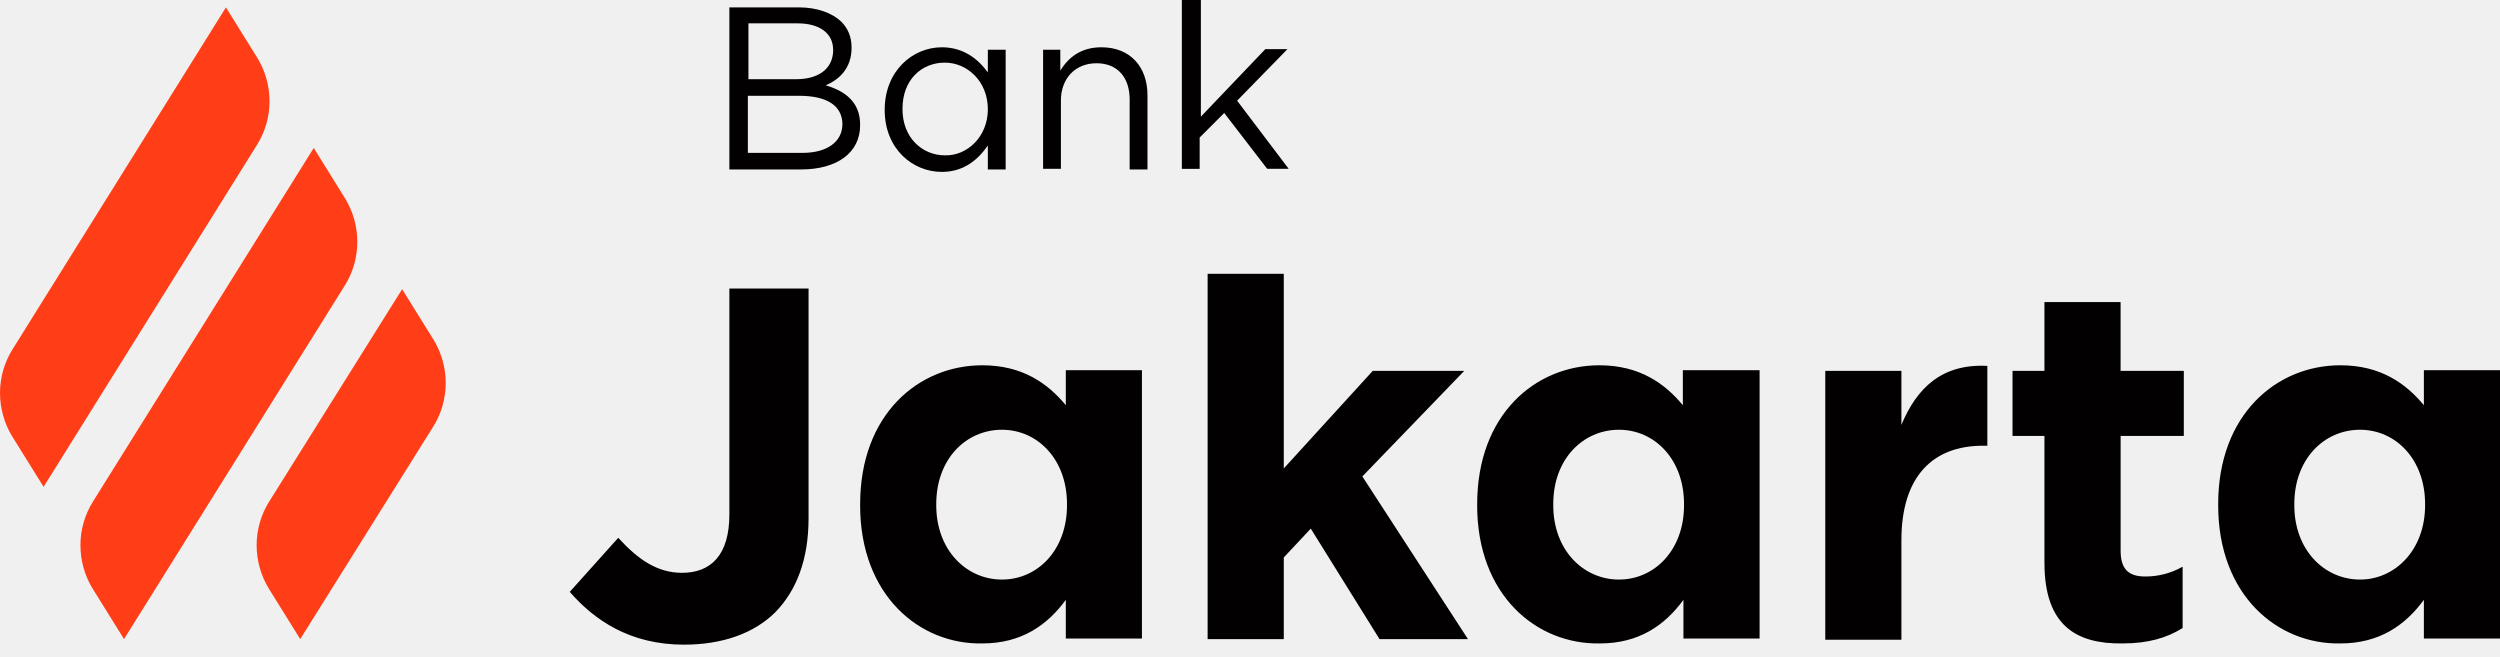
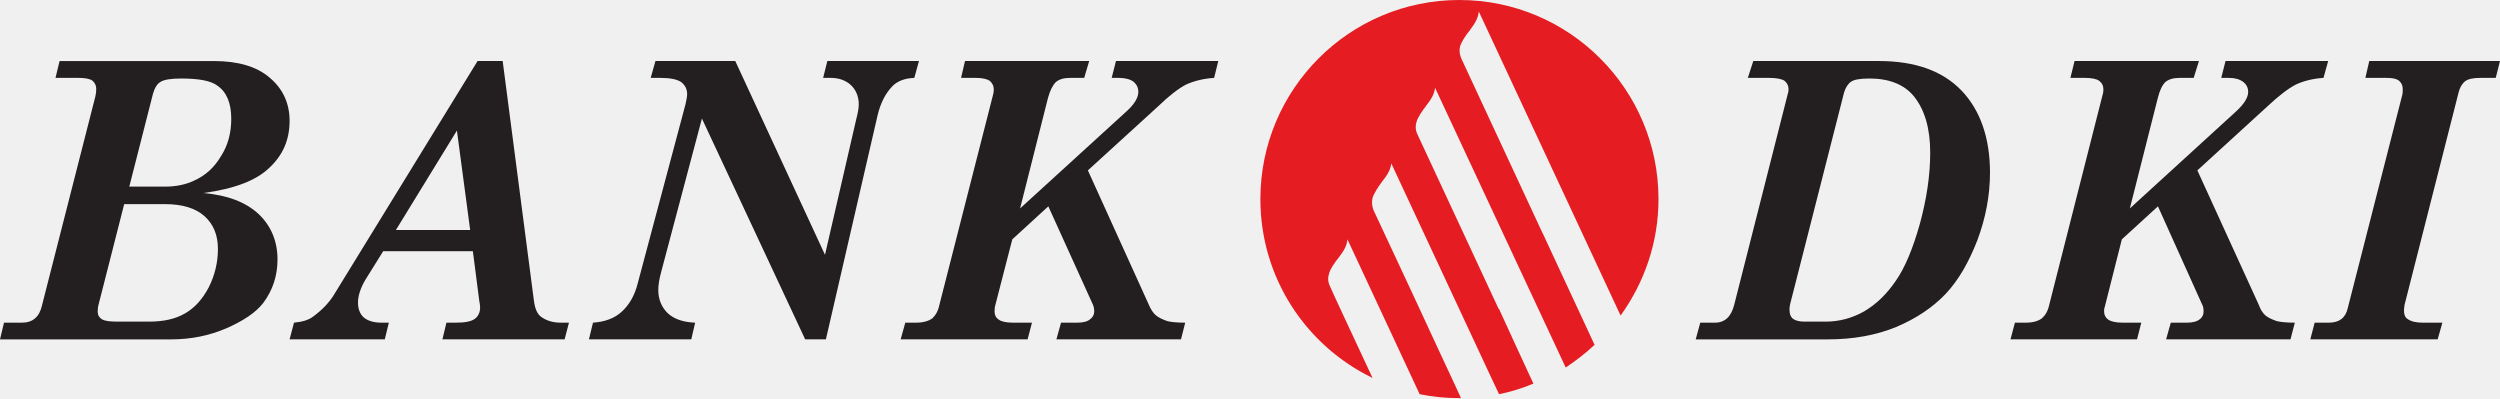
- <svg xmlns="http://www.w3.org/2000/svg" fill="none" viewBox="0 0 80 21" width="100%" height="100%">
-   <g clip-path="url(#clip0_3802_8442)">
-     <path fill="#FF3E17" d="M8.212 4.656a2.63 2.63 0 0 0 .413-1.414 2.67 2.67 0 0 0-.393-1.395L7.23.236.413 11.159A2.63 2.63 0 0 0 0 12.574c0 .49.138.982.393 1.395l1.002 1.61zm5.638 9.018c.276-.432.413-.923.413-1.415a2.67 2.67 0 0 0-.393-1.395l-1.002-1.61-4.243 6.778a2.63 2.63 0 0 0-.413 1.414c0 .491.138.982.393 1.395l1.002 1.61zm-2.809-7.328L10.04 4.735 2.986 16.032a2.63 2.63 0 0 0-.412 1.414c0 .491.137.982.393 1.395l1.002 1.61 7.053-11.296a2.63 2.63 0 0 0 .412-1.414 2.67 2.67 0 0 0-.393-1.395" />
-     <path fill="#020000" d="M25.56.236c.59 0 1.06.177 1.356.452.216.216.334.49.334.825v.02c0 .667-.413 1.021-.826 1.198.61.177 1.1.53 1.1 1.257v.02c0 .884-.746 1.414-1.886 1.414H23.34V.236zm1.1 1.355c0-.51-.412-.844-1.14-.844h-1.57v1.787h1.532c.688 0 1.18-.314 1.18-.943m-1.1 1.474h-1.63v1.827h1.748c.786 0 1.277-.354 1.277-.923v-.02c-.02-.57-.491-.884-1.395-.884m2.748.452c0-1.258.904-2.004 1.828-2.004.707 0 1.178.393 1.473.805v-.727h.57v3.831h-.57v-.766c-.314.452-.766.845-1.473.845-.924 0-1.828-.727-1.828-1.984m3.301-.02c0-.904-.668-1.493-1.375-1.493-.747 0-1.356.55-1.356 1.473v.02c0 .904.629 1.474 1.356 1.474.707.02 1.375-.59 1.375-1.474m1.749-1.906h.57v.668c.255-.412.648-.746 1.316-.746.923 0 1.473.628 1.473 1.532v2.377h-.57v-2.24c0-.707-.393-1.158-1.06-1.158-.669 0-1.14.471-1.14 1.198v2.18h-.57v-3.81zM38.428 0v3.733l2.063-2.161h.708l-1.611 1.65 1.65 2.18h-.688l-1.375-1.787-.786.786v1.002h-.57V0zM18.232 18.94l1.552-1.73c.648.708 1.257 1.12 2.043 1.12.923 0 1.513-.57 1.513-1.866v-7.23h2.534v7.348c0 1.336-.393 2.318-1.06 3.005-.688.688-1.71 1.042-2.928 1.042-1.729 0-2.868-.786-3.654-1.69m9.293-2.77v-.04c0-2.868 1.866-4.44 3.91-4.44 1.296 0 2.101.59 2.671 1.278v-1.12h2.436v8.585h-2.436v-1.237c-.59.805-1.414 1.395-2.672 1.395-2.004.039-3.91-1.533-3.91-4.421m6.62 0v-.04c0-1.434-.943-2.377-2.082-2.377-1.14 0-2.102.924-2.102 2.378v.039c0 1.434.962 2.377 2.102 2.377s2.082-.943 2.082-2.377m4.5-7.407h2.437v6.228l2.848-3.123h2.928l-3.262 3.379 3.38 5.206h-2.83l-2.2-3.536-.864.923v2.613h-2.437zm8.626 7.407v-.04c0-2.868 1.866-4.44 3.909-4.44 1.296 0 2.102.59 2.672 1.278v-1.12h2.456v8.585H53.87v-1.237c-.589.805-1.414 1.395-2.672 1.395-2.023.039-3.929-1.533-3.929-4.421m6.62 0v-.04c0-1.434-.943-2.377-2.083-2.377-1.139 0-2.102.924-2.102 2.378v.039c0 1.434.963 2.377 2.102 2.377 1.14 0 2.083-.943 2.083-2.377m4.52-4.302h2.436v1.728c.491-1.178 1.297-1.964 2.75-1.886v2.554h-.137c-1.611 0-2.613.983-2.613 3.026v3.183h-2.436zm7.013 6.149v-4.067h-1.021v-2.082h1.021v-2.2h2.437v2.2h2.023v2.082H67.86v3.674c0 .57.235.825.785.825a2.4 2.4 0 0 0 1.199-.314v1.964c-.511.315-1.1.492-1.925.492-1.474.02-2.496-.57-2.496-2.574m5.559-1.847v-.04c0-2.868 1.867-4.44 3.91-4.44 1.297 0 2.102.59 2.672 1.278v-1.12H80v8.585h-2.436v-1.237c-.59.805-1.415 1.395-2.672 1.395-2.004.039-3.91-1.533-3.91-4.421m6.621 0v-.04c0-1.434-.943-2.377-2.082-2.377-1.14 0-2.103.924-2.103 2.378v.039c0 1.434.963 2.377 2.103 2.377 1.12 0 2.082-.943 2.082-2.377" />
-   </g>
-   <defs>
-     <clipPath id="clip0_3802_8442">
-       <path fill="#fff" d="M0 0h80v20.629H0z" />
+ <svg xmlns="http://www.w3.org/2000/svg" viewBox="0 0 264.583 42.134" version="1.1" id="svg2210" width="100%" height="100%">
+   <defs id="defs2204">
+     <clipPath clipPathUnits="userSpaceOnUse" id="clipPath1599">
+       <path d="M 0,0 H 595.276 V 841.89 H 0 Z" id="path1597" />
    </clipPath>
  </defs>
+   <g id="layer1" transform="translate(50.79507,-111.8385)">
+     <g transform="matrix(1.446032,0,0,-1.446032,-581.6145,1283.244)" id="g1593">
+       <g id="g1595" clip-path="url(#clipPath1599)">
+         <g id="g1601" transform="translate(473.571,781.915)">
+           <path d="m 0,0 c 0,0 -1.662,3.547 -3.203,6.892 -1.375,2.94 -2.668,5.709 -2.724,5.83 -0.096,0.192 -0.197,0.556 -0.101,0.96 0.081,0.293 0.42,0.829 0.667,1.152 0.48,0.601 0.642,0.93 0.707,1.369 L 2.39,1.102 3.228,-0.682 C 4.097,-0.51 4.951,-0.242 5.744,0.091 4.8,2.137 3.824,4.234 3.228,5.558 L 3.203,5.553 c 0,0 -5.805,12.474 -5.911,12.706 -0.106,0.198 -0.238,0.546 -0.106,0.971 0.07,0.308 0.419,0.823 0.681,1.157 0.471,0.611 0.622,0.919 0.678,1.359 L 3.875,10.327 8.109,1.268 C 8.857,1.774 9.574,2.319 10.221,2.93 8.952,5.669 7.265,9.291 6.422,11.1 H 6.416 c 0,0 -5.805,12.48 -5.921,12.727 -0.096,0.192 -0.217,0.566 -0.116,0.945 0.08,0.303 0.44,0.859 0.702,1.167 0.465,0.616 0.616,0.94 0.667,1.385 L 7.164,15.713 12.125,5.073 c 1.734,2.415 2.774,5.34 2.774,8.523 0,8.043 -6.533,14.572 -14.576,14.572 -8.043,0 -14.561,-6.529 -14.561,-14.572 0,-5.775 3.35,-10.736 8.21,-13.09 -1.5,3.208 -3.047,6.522 -3.097,6.668 -0.096,0.172 -0.227,0.536 -0.096,0.93 0.056,0.319 0.42,0.849 0.677,1.162 0.485,0.622 0.632,0.95 0.677,1.385 l 5.285,-11.333 c 0.94,-0.197 1.925,-0.288 2.905,-0.288 H 0.444 C 0.308,-0.656 0.146,-0.318 0,0" style="fill:#e51d22;fill-opacity:1;fill-rule:nonzero;stroke:none" id="path1603" />
+         </g>
+         <g id="g1605" transform="translate(376.55,796.425)">
+           <path d="m 0,0 h 2.638 c 0.787,0 1.5,0.152 2.096,0.435 0.849,0.378 1.49,0.97 1.981,1.798 0.51,0.794 0.747,1.713 0.747,2.734 0,1.142 -0.338,1.96 -1.02,2.425 C 5.967,7.751 5.068,7.912 3.8,7.912 3.062,7.912 2.547,7.831 2.294,7.669 2.036,7.533 1.854,7.21 1.733,6.796 Z m -0.374,-1.283 v 0 l -1.854,-7.271 c -0.061,-0.197 -0.086,-0.399 -0.086,-0.586 0,-0.257 0.106,-0.439 0.298,-0.561 0.218,-0.141 0.611,-0.181 1.208,-0.181 H 1.41 c 1.066,0 1.945,0.181 2.647,0.591 0.718,0.399 1.294,1.041 1.758,1.92 0.445,0.879 0.672,1.834 0.672,2.799 0,1.035 -0.328,1.813 -0.98,2.409 -0.652,0.582 -1.622,0.88 -2.869,0.88 z M -5.103,9.19 v 0 H 6.194 c 1.769,0 3.153,-0.404 4.098,-1.232 0.95,-0.804 1.44,-1.865 1.44,-3.148 0,-1.374 -0.49,-2.511 -1.476,-3.426 C 9.281,0.435 7.675,-0.161 5.431,-0.47 c 1.763,-0.157 3.102,-0.667 4.042,-1.546 0.9,-0.854 1.375,-1.98 1.375,-3.314 0,-1.188 -0.349,-2.259 -1.051,-3.193 -0.541,-0.692 -1.43,-1.289 -2.673,-1.839 -1.258,-0.541 -2.597,-0.819 -4.062,-0.819 H -9.463 l 0.293,1.223 h 1.324 c 0.783,0 1.268,0.434 1.45,1.242 l 3.915,15.325 c 0.046,0.187 0.061,0.373 0.061,0.545 0,0.238 -0.086,0.43 -0.273,0.597 -0.207,0.151 -0.571,0.207 -1.061,0.207 h -1.647 z" style="fill:#231f20;fill-opacity:1;fill-rule:nonzero;stroke:none" id="path1607" />
+         </g>
+         <g id="g1609" transform="translate(400.528,800.528)">
+           <path d="M 0,0 -4.466,-7.28 H 0.97 Z m 1.511,5.088 v 0 H 3.349 L 5.638,-12.47 c 0.071,-0.55 0.233,-0.934 0.495,-1.141 0.369,-0.283 0.864,-0.45 1.466,-0.45 H 8.2 l -0.318,-1.222 h -8.943 l 0.293,1.222 h 0.672 c 0.692,0 1.142,0.086 1.41,0.283 0.247,0.182 0.384,0.475 0.384,0.844 0,0.141 -0.026,0.278 -0.061,0.464 l -0.47,3.639 h -6.563 l -1.314,-2.108 c -0.358,-0.616 -0.53,-1.167 -0.53,-1.657 0,-0.46 0.141,-0.818 0.409,-1.071 0.283,-0.248 0.723,-0.394 1.319,-0.394 h 0.53 l -0.298,-1.222 h -6.967 l 0.323,1.222 c 0.587,0.056 1.067,0.187 1.405,0.45 0.682,0.5 1.193,1.05 1.531,1.611 z" style="fill:#231f20;fill-opacity:1;fill-rule:nonzero;stroke:none" id="path1611" />
+         </g>
+         <g id="g1613" transform="translate(415.059,805.616)">
+           <path d="m 0,0 h 5.841 l 6.567,-14.182 2.3,9.978 c 0.116,0.435 0.171,0.788 0.171,1.036 0,0.586 -0.212,1.061 -0.566,1.4 -0.374,0.348 -0.874,0.535 -1.49,0.535 H 12.272 L 12.58,0 h 6.705 L 18.946,-1.233 C 18.254,-1.258 17.713,-1.465 17.355,-1.829 16.835,-2.36 16.471,-3.077 16.259,-3.966 L 12.474,-20.371 H 10.958 L 3.4,-4.209 0.419,-15.435 c -0.141,-0.535 -0.212,-0.955 -0.212,-1.319 0,-0.702 0.248,-1.268 0.692,-1.703 0.47,-0.434 1.137,-0.657 2.006,-0.692 L 2.622,-20.371 H -4.87 l 0.298,1.222 c 0.843,0.056 1.576,0.309 2.111,0.809 0.546,0.51 0.93,1.162 1.153,2.031 l 3.506,13.141 c 0.075,0.333 0.121,0.581 0.121,0.738 0,0.364 -0.141,0.657 -0.439,0.894 -0.299,0.197 -0.814,0.303 -1.542,0.303 h -0.687 z" style="fill:#231f20;fill-opacity:1;fill-rule:nonzero;stroke:none" id="path1615" />
+         </g>
+         <g id="g1617" transform="translate(437.714,805.616)">
+           <path d="M 0,0 H 9.089 L 8.725,-1.233 h -1.03 c -0.47,0 -0.804,-0.106 -1.041,-0.303 -0.238,-0.237 -0.43,-0.616 -0.581,-1.167 l -2.041,-8.084 7.811,7.124 c 0.571,0.521 0.843,0.995 0.843,1.399 0,0.309 -0.121,0.551 -0.343,0.743 -0.238,0.182 -0.611,0.288 -1.106,0.288 H 10.736 L 11.049,0 h 7.488 l -0.303,-1.233 c -0.804,-0.051 -1.485,-0.232 -2.057,-0.49 -0.56,-0.293 -1.252,-0.829 -2.041,-1.591 l -5.143,-4.689 4.466,-9.842 c 0.147,-0.354 0.319,-0.596 0.506,-0.758 0.187,-0.166 0.47,-0.298 0.833,-0.429 0.223,-0.061 0.657,-0.117 1.319,-0.117 l -0.308,-1.222 h -9.12 l 0.339,1.222 H 8.21 c 0.445,0 0.763,0.086 0.94,0.248 0.212,0.146 0.308,0.353 0.308,0.571 0,0.192 -0.035,0.389 -0.121,0.555 l -3.239,7.14 -2.637,-2.416 -1.278,-4.956 c -0.005,-0.111 -0.02,-0.207 -0.02,-0.323 0,-0.258 0.095,-0.455 0.302,-0.591 0.182,-0.142 0.546,-0.228 1.036,-0.228 h 1.4 l -0.319,-1.222 h -9.291 l 0.339,1.222 h 0.783 c 0.52,0 0.914,0.117 1.187,0.309 0.232,0.212 0.425,0.51 0.526,0.995 l 3.91,15.308 c 0.045,0.142 0.071,0.303 0.071,0.44 0,0.278 -0.106,0.485 -0.304,0.657 -0.206,0.126 -0.54,0.207 -1.025,0.207 h -1.066 z" style="fill:#231f20;fill-opacity:1;fill-rule:nonzero;stroke:none" id="path1619" />
+         </g>
+         <g id="g1621" transform="translate(500.707,786.543)">
+           <path d="M 0,0 C 0.965,0 1.92,0.247 2.799,0.742 3.693,1.263 4.466,2.01 5.133,2.991 5.8,3.946 6.376,5.325 6.891,7.154 c 0.495,1.814 0.758,3.541 0.758,5.224 0,1.764 -0.404,3.138 -1.197,4.118 -0.713,0.864 -1.804,1.298 -3.254,1.298 -0.667,0 -1.111,-0.075 -1.344,-0.237 C 1.642,17.42 1.455,17.133 1.344,16.764 L -2.612,1.243 C -2.648,1.101 -2.648,0.97 -2.648,0.859 -2.648,0.571 -2.567,0.373 -2.44,0.247 -2.228,0.07 -1.93,0 -1.546,0 Z m -5.3,19.073 v 0 h 9.195 c 2.627,0 4.644,-0.708 6.038,-2.153 1.379,-1.44 2.092,-3.466 2.092,-6.022 0,-1.672 -0.319,-3.315 -0.92,-4.931 C 10.474,4.345 9.726,3.036 8.771,2.021 7.836,1.04 6.619,0.222 5.153,-0.394 3.673,-1.001 2.006,-1.299 0.176,-1.299 h -9.69 l 0.334,1.223 h 1.071 c 0.742,0 1.207,0.449 1.425,1.354 l 3.905,15.374 c 0.041,0.112 0.061,0.223 0.061,0.359 0,0.263 -0.106,0.455 -0.303,0.622 -0.192,0.126 -0.581,0.207 -1.147,0.207 h -1.531 z" style="fill:#231f20;fill-opacity:1;fill-rule:nonzero;stroke:none" id="path1623" />
+         </g>
+         <g id="g1625" transform="translate(518.921,805.616)">
+           <path d="M 0,0 H 9.104 L 8.72,-1.233 H 7.705 c -0.48,0 -0.819,-0.106 -1.056,-0.303 C 6.407,-1.773 6.235,-2.152 6.093,-2.703 l -2.046,-8.084 7.801,7.124 c 0.561,0.521 0.859,0.995 0.859,1.399 0,0.309 -0.127,0.551 -0.364,0.743 -0.258,0.182 -0.596,0.288 -1.071,0.288 H 10.736 L 11.049,0 h 7.514 l -0.344,-1.233 c -0.789,-0.051 -1.476,-0.232 -2.026,-0.49 -0.566,-0.293 -1.258,-0.829 -2.072,-1.591 l -5.133,-4.689 4.497,-9.842 c 0.121,-0.354 0.298,-0.596 0.465,-0.758 0.181,-0.166 0.479,-0.298 0.838,-0.429 0.242,-0.061 0.682,-0.117 1.334,-0.117 l -0.318,-1.222 H 6.699 l 0.344,1.222 H 8.2 c 0.455,0 0.763,0.086 0.96,0.248 0.202,0.146 0.283,0.353 0.283,0.571 0,0.192 -0.025,0.389 -0.126,0.555 l -3.214,7.14 -2.642,-2.416 -1.253,-4.956 c -0.046,-0.111 -0.046,-0.207 -0.046,-0.323 0,-0.258 0.107,-0.455 0.299,-0.591 0.192,-0.142 0.56,-0.228 1.045,-0.228 h 1.379 l -0.313,-1.222 h -9.261 l 0.324,1.222 h 0.783 c 0.535,0 0.919,0.117 1.182,0.309 0.243,0.212 0.44,0.51 0.546,0.995 l 3.89,15.308 c 0.05,0.142 0.076,0.303 0.076,0.44 0,0.278 -0.091,0.485 -0.323,0.657 -0.172,0.126 -0.536,0.207 -1.016,0.207 h -1.076 z" style="fill:#231f20;fill-opacity:1;fill-rule:nonzero;stroke:none" id="path1627" />
+         </g>
+         <g id="g1629" transform="translate(540.49,805.616)">
+           <path d="M 0,0 H 9.569 L 9.256,-1.233 H 8.155 c -0.551,0 -0.91,-0.081 -1.117,-0.232 -0.222,-0.162 -0.399,-0.44 -0.49,-0.799 L 2.587,-17.83 c -0.026,-0.172 -0.046,-0.314 -0.046,-0.424 0,-0.283 0.071,-0.495 0.243,-0.612 0.268,-0.197 0.637,-0.283 1.132,-0.283 h 1.435 l -0.344,-1.222 h -9.322 l 0.319,1.222 h 1.045 c 0.768,0 1.223,0.364 1.38,1.076 L 2.39,-2.582 c 0.061,0.187 0.061,0.369 0.061,0.52 0,0.263 -0.086,0.455 -0.273,0.622 -0.198,0.152 -0.495,0.207 -0.94,0.207 h -1.521 z" style="fill:#231f20;fill-opacity:1;fill-rule:nonzero;stroke:none" id="path1631" />
+         </g>
+       </g>
+     </g>
+   </g>
</svg>
